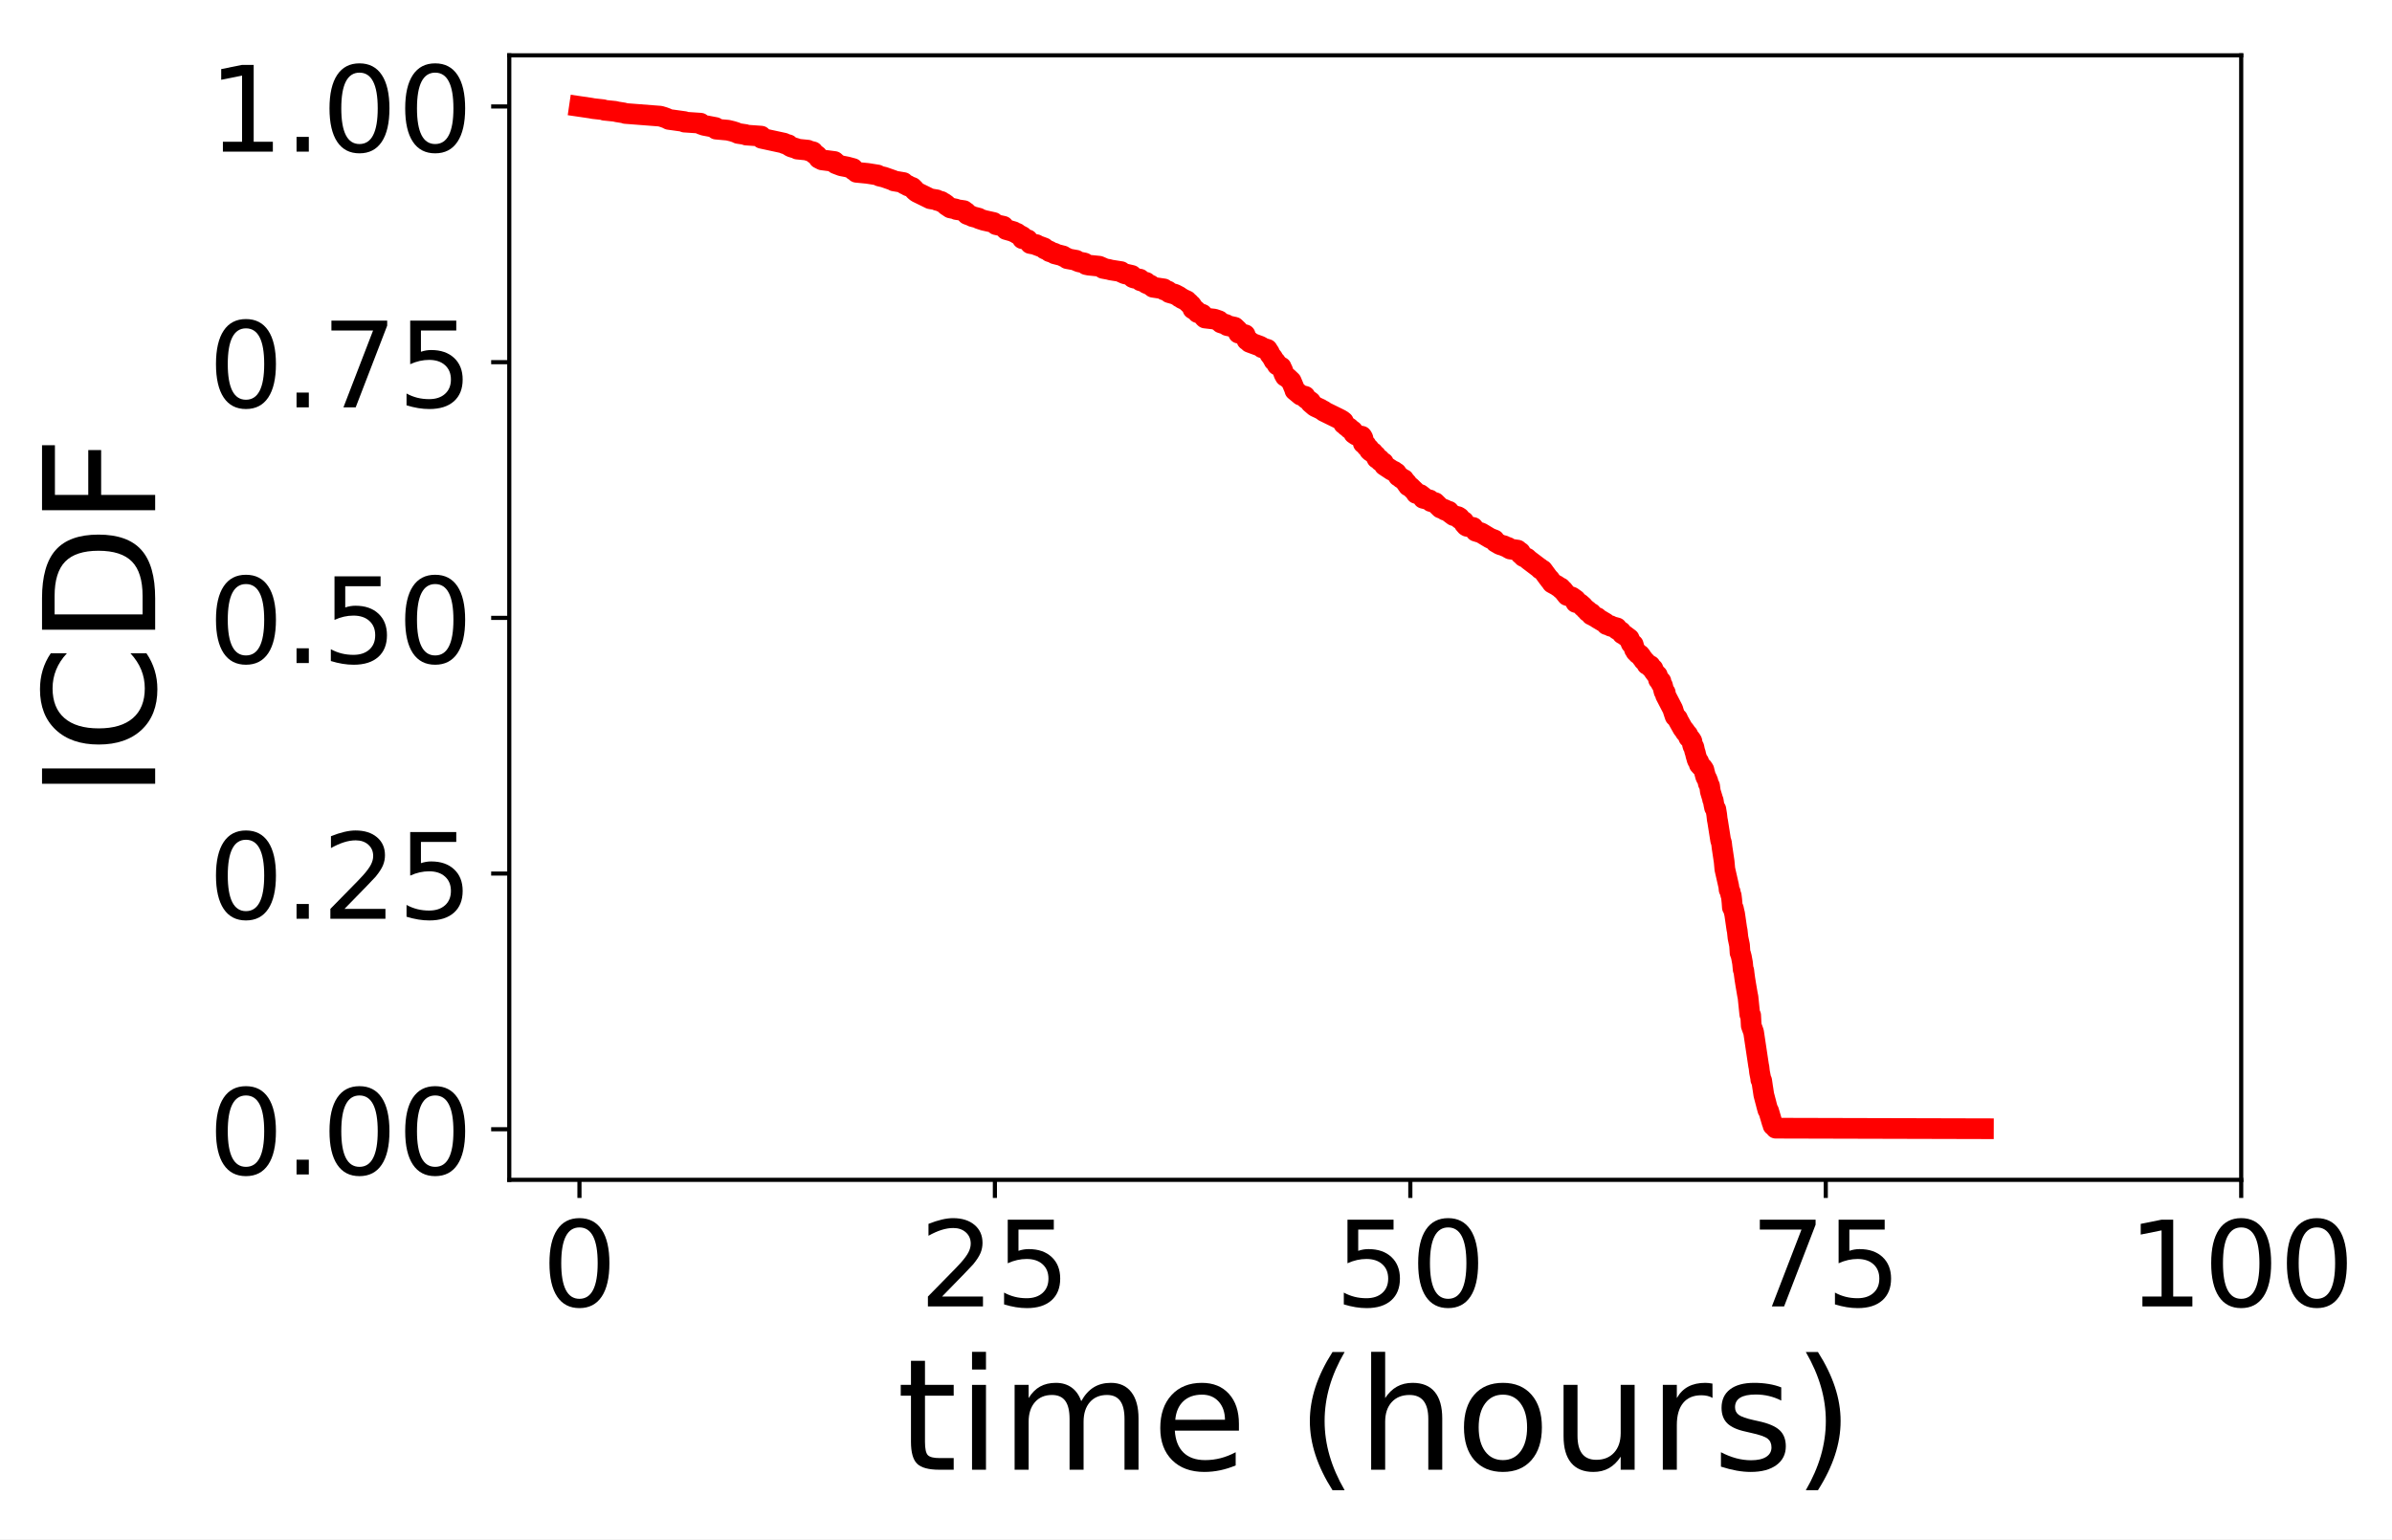
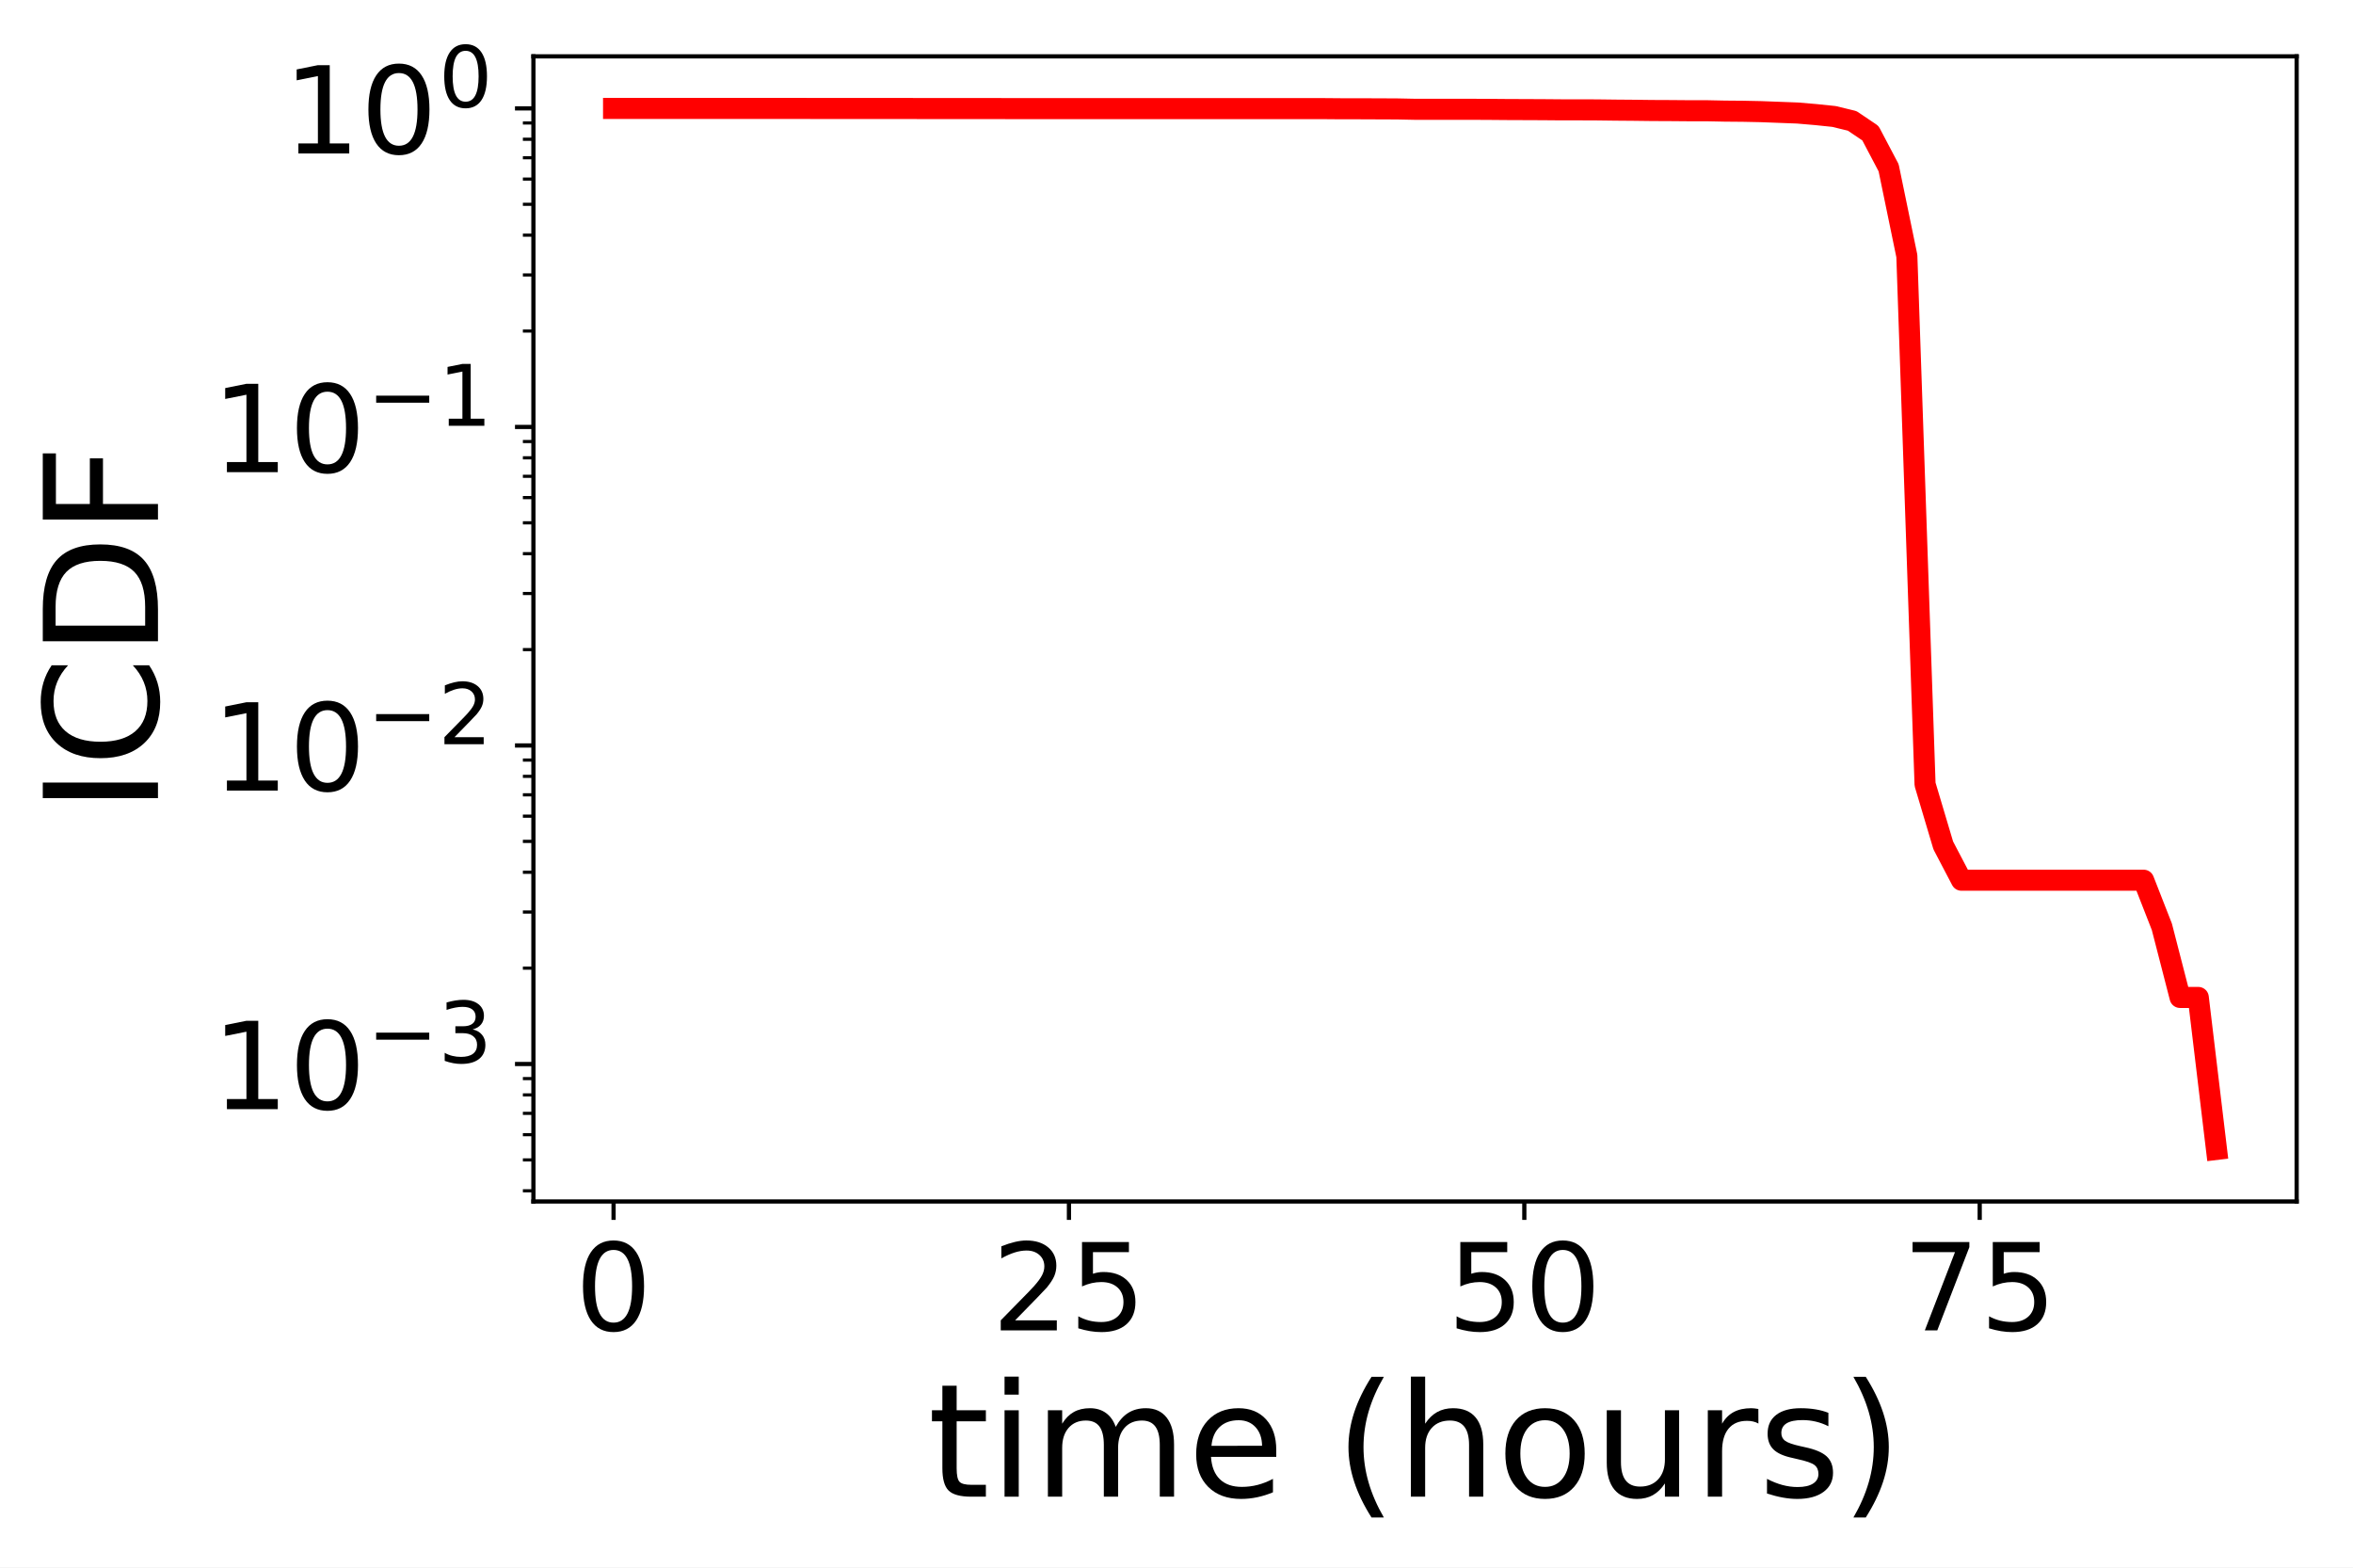
- <svg xmlns="http://www.w3.org/2000/svg" xmlns:xlink="http://www.w3.org/1999/xlink" height="297.634pt" version="1.1" viewBox="0 0 462.396 297.634" width="462.396pt">
+ <svg xmlns="http://www.w3.org/2000/svg" xmlns:xlink="http://www.w3.org/1999/xlink" height="297.634pt" version="1.1" viewBox="0 0 446.784 297.634" width="446.784pt">
  <defs>
    <style type="text/css">
*{stroke-linecap:butt;stroke-linejoin:round;}
  </style>
  </defs>
  <g id="figure_1">
    <g id="patch_1">
-       <path d="M 0 297.634  L 462.396 297.634  L 462.396 0  L 0 0  z " style="fill:#ffffff;" />
+       <path d="M 0 297.634  L 446.784 297.634  L 446.784 0  L 0 0  z " style="fill:#ffffff;" />
    </g>
    <g id="axes_1">
      <g id="patch_2">
-         <path d="M 98.445 228.14  L 433.245 228.14  L 433.245 10.7  L 98.445 10.7  z " style="fill:#ffffff;" />
+         <path d="M 101.284 228.14  L 436.084 228.14  L 436.084 10.7  L 101.284 10.7  z " style="fill:#ffffff;" />
      </g>
      <g id="matplotlib.axis_1">
        <g id="xtick_1">
          <g id="line2d_1">
            <defs>
-               <path d="M 0 0  L 0 3.5  " id="ma638710831" style="stroke:#000000;stroke-width:0.8;" />
-             </defs>
-             <g>
-               <use style="stroke:#000000;stroke-width:0.8;" x="112.015" xlink:href="#ma638710831" y="228.14" />
+               <path d="M 0 0  L 0 3.5  " id="m707d198db2" style="stroke:#000000;stroke-width:0.8;" />
+             </defs>
+             <g>
+               <use style="stroke:#000000;stroke-width:0.8;" x="116.503" xlink:href="#m707d198db2" y="228.14" />
            </g>
          </g>
          <g id="text_1">
            <defs>
              <path d="M 31.781 66.406  Q 24.172 66.406 20.328 58.906  Q 16.5 51.422 16.5 36.375  Q 16.5 21.391 20.328 13.891  Q 24.172 6.391 31.781 6.391  Q 39.453 6.391 43.281 13.891  Q 47.125 21.391 47.125 36.375  Q 47.125 51.422 43.281 58.906  Q 39.453 66.406 31.781 66.406  z M 31.781 74.219  Q 44.047 74.219 50.516 64.516  Q 56.984 54.828 56.984 36.375  Q 56.984 17.969 50.516 8.266  Q 44.047 -1.422 31.781 -1.422  Q 19.531 -1.422 13.062 8.266  Q 6.594 17.969 6.594 36.375  Q 6.594 54.828 13.062 64.516  Q 19.531 74.219 31.781 74.219  z " id="DejaVuSans-48" />
            </defs>
-             <g transform="translate(104.6983 252.6164)scale(0.23 -0.23)">
+             <g transform="translate(109.1857 252.6164)scale(0.23 -0.23)">
              <use xlink:href="#DejaVuSans-48" />
            </g>
          </g>
        </g>
        <g id="xtick_2">
          <g id="line2d_2">
            <g>
-               <use style="stroke:#000000;stroke-width:0.8;" x="192.323" xlink:href="#ma638710831" y="228.14" />
+               <use style="stroke:#000000;stroke-width:0.8;" x="202.969" xlink:href="#m707d198db2" y="228.14" />
            </g>
          </g>
          <g id="text_2">
            <defs>
              <path d="M 19.188 8.297  L 53.609 8.297  L 53.609 0  L 7.328 0  L 7.328 8.297  Q 12.938 14.109 22.625 23.891  Q 32.328 33.688 34.812 36.531  Q 39.547 41.844 41.422 45.531  Q 43.312 49.219 43.312 52.781  Q 43.312 58.594 39.234 62.25  Q 35.156 65.922 28.609 65.922  Q 23.969 65.922 18.812 64.312  Q 13.672 62.703 7.812 59.422  L 7.812 69.391  Q 13.766 71.781 18.938 73  Q 24.125 74.219 28.422 74.219  Q 39.75 74.219 46.484 68.547  Q 53.219 62.891 53.219 53.422  Q 53.219 48.922 51.531 44.891  Q 49.859 40.875 45.406 35.406  Q 44.188 33.984 37.641 27.219  Q 31.109 20.453 19.188 8.297  z " id="DejaVuSans-50" />
              <path d="M 10.797 72.906  L 49.516 72.906  L 49.516 64.594  L 19.828 64.594  L 19.828 46.734  Q 21.969 47.469 24.109 47.828  Q 26.266 48.188 28.422 48.188  Q 40.625 48.188 47.75 41.5  Q 54.891 34.812 54.891 23.391  Q 54.891 11.625 47.562 5.094  Q 40.234 -1.422 26.906 -1.422  Q 22.312 -1.422 17.547 -0.641  Q 12.797 0.141 7.719 1.703  L 7.719 11.625  Q 12.109 9.234 16.797 8.062  Q 21.484 6.891 26.703 6.891  Q 35.156 6.891 40.078 11.328  Q 45.016 15.766 45.016 23.391  Q 45.016 31 40.078 35.438  Q 35.156 39.891 26.703 39.891  Q 22.75 39.891 18.812 39.016  Q 14.891 38.141 10.797 36.281  z " id="DejaVuSans-53" />
            </defs>
-             <g transform="translate(177.689 252.6164)scale(0.23 -0.23)">
+             <g transform="translate(188.3357 252.6164)scale(0.23 -0.23)">
              <use xlink:href="#DejaVuSans-50" />
              <use x="63.623" xlink:href="#DejaVuSans-53" />
            </g>
          </g>
        </g>
        <g id="xtick_3">
          <g id="line2d_3">
            <g>
-               <use style="stroke:#000000;stroke-width:0.8;" x="272.63" xlink:href="#ma638710831" y="228.14" />
+               <use style="stroke:#000000;stroke-width:0.8;" x="289.436" xlink:href="#m707d198db2" y="228.14" />
            </g>
          </g>
          <g id="text_3">
-             <g transform="translate(257.9965 252.6164)scale(0.23 -0.23)">
+             <g transform="translate(274.8027 252.6164)scale(0.23 -0.23)">
              <use xlink:href="#DejaVuSans-53" />
              <use x="63.623" xlink:href="#DejaVuSans-48" />
            </g>
          </g>
        </g>
        <g id="xtick_4">
          <g id="line2d_4">
            <g>
-               <use style="stroke:#000000;stroke-width:0.8;" x="352.938" xlink:href="#ma638710831" y="228.14" />
+               <use style="stroke:#000000;stroke-width:0.8;" x="375.903" xlink:href="#m707d198db2" y="228.14" />
            </g>
          </g>
          <g id="text_4">
            <defs>
              <path d="M 8.203 72.906  L 55.078 72.906  L 55.078 68.703  L 28.609 0  L 18.312 0  L 43.219 64.594  L 8.203 64.594  z " id="DejaVuSans-55" />
            </defs>
-             <g transform="translate(338.304 252.6164)scale(0.23 -0.23)">
+             <g transform="translate(361.2696 252.6164)scale(0.23 -0.23)">
              <use xlink:href="#DejaVuSans-55" />
              <use x="63.623" xlink:href="#DejaVuSans-53" />
            </g>
          </g>
        </g>
-         <g id="xtick_5">
-           <g id="line2d_5">
-             <g>
-               <use style="stroke:#000000;stroke-width:0.8;" x="433.245" xlink:href="#ma638710831" y="228.14" />
-             </g>
-           </g>
-           <g id="text_5">
-             <defs>
-               <path d="M 12.406 8.297  L 28.516 8.297  L 28.516 63.922  L 10.984 60.406  L 10.984 69.391  L 28.422 72.906  L 38.281 72.906  L 38.281 8.297  L 54.391 8.297  L 54.391 0  L 12.406 0  z " id="DejaVuSans-49" />
-             </defs>
-             <g transform="translate(411.2947 252.6164)scale(0.23 -0.23)">
-               <use xlink:href="#DejaVuSans-49" />
-               <use x="63.623" xlink:href="#DejaVuSans-48" />
-               <use x="127.246" xlink:href="#DejaVuSans-48" />
-             </g>
-           </g>
-         </g>
-         <g id="text_6">
+         <g id="text_5">
          <defs>
            <path d="M 18.312 70.219  L 18.312 54.688  L 36.812 54.688  L 36.812 47.703  L 18.312 47.703  L 18.312 18.016  Q 18.312 11.328 20.141 9.422  Q 21.969 7.516 27.594 7.516  L 36.812 7.516  L 36.812 0  L 27.594 0  Q 17.188 0 13.234 3.875  Q 9.281 7.766 9.281 18.016  L 9.281 47.703  L 2.688 47.703  L 2.688 54.688  L 9.281 54.688  L 9.281 70.219  z " id="DejaVuSans-116" />
            <path d="M 9.422 54.688  L 18.406 54.688  L 18.406 0  L 9.422 0  z M 9.422 75.984  L 18.406 75.984  L 18.406 64.594  L 9.422 64.594  z " id="DejaVuSans-105" />
            <path d="M 52 44.188  Q 55.375 50.25 60.062 53.125  Q 64.75 56 71.094 56  Q 79.641 56 84.281 50.016  Q 88.922 44.047 88.922 33.016  L 88.922 0  L 79.891 0  L 79.891 32.719  Q 79.891 40.578 77.094 44.375  Q 74.312 48.188 68.609 48.188  Q 61.625 48.188 57.562 43.547  Q 53.516 38.922 53.516 30.906  L 53.516 0  L 44.484 0  L 44.484 32.719  Q 44.484 40.625 41.703 44.406  Q 38.922 48.188 33.109 48.188  Q 26.219 48.188 22.156 43.531  Q 18.109 38.875 18.109 30.906  L 18.109 0  L 9.078 0  L 9.078 54.688  L 18.109 54.688  L 18.109 46.188  Q 21.188 51.219 25.484 53.609  Q 29.781 56 35.688 56  Q 41.656 56 45.828 52.969  Q 50 49.953 52 44.188  z " id="DejaVuSans-109" />
            <path d="M 56.203 29.594  L 56.203 25.203  L 14.891 25.203  Q 15.484 15.922 20.484 11.062  Q 25.484 6.203 34.422 6.203  Q 39.594 6.203 44.453 7.469  Q 49.312 8.734 54.109 11.281  L 54.109 2.781  Q 49.266 0.734 44.188 -0.344  Q 39.109 -1.422 33.891 -1.422  Q 20.797 -1.422 13.156 6.188  Q 5.516 13.812 5.516 26.812  Q 5.516 40.234 12.766 48.109  Q 20.016 56 32.328 56  Q 43.359 56 49.781 48.891  Q 56.203 41.797 56.203 29.594  z M 47.219 32.234  Q 47.125 39.594 43.094 43.984  Q 39.062 48.391 32.422 48.391  Q 24.906 48.391 20.391 44.141  Q 15.875 39.891 15.188 32.172  z " id="DejaVuSans-101" />
            <path id="DejaVuSans-32" />
            <path d="M 31 75.875  Q 24.469 64.656 21.281 53.656  Q 18.109 42.672 18.109 31.391  Q 18.109 20.125 21.312 9.062  Q 24.516 -2 31 -13.188  L 23.188 -13.188  Q 15.875 -1.703 12.234 9.375  Q 8.594 20.453 8.594 31.391  Q 8.594 42.281 12.203 53.312  Q 15.828 64.359 23.188 75.875  z " id="DejaVuSans-40" />
            <path d="M 54.891 33.016  L 54.891 0  L 45.906 0  L 45.906 32.719  Q 45.906 40.484 42.875 44.328  Q 39.844 48.188 33.797 48.188  Q 26.516 48.188 22.312 43.547  Q 18.109 38.922 18.109 30.906  L 18.109 0  L 9.078 0  L 9.078 75.984  L 18.109 75.984  L 18.109 46.188  Q 21.344 51.125 25.703 53.562  Q 30.078 56 35.797 56  Q 45.219 56 50.047 50.172  Q 54.891 44.344 54.891 33.016  z " id="DejaVuSans-104" />
            <path d="M 30.609 48.391  Q 23.391 48.391 19.188 42.75  Q 14.984 37.109 14.984 27.297  Q 14.984 17.484 19.156 11.844  Q 23.344 6.203 30.609 6.203  Q 37.797 6.203 41.984 11.859  Q 46.188 17.531 46.188 27.297  Q 46.188 37.016 41.984 42.703  Q 37.797 48.391 30.609 48.391  z M 30.609 56  Q 42.328 56 49.016 48.375  Q 55.719 40.766 55.719 27.297  Q 55.719 13.875 49.016 6.219  Q 42.328 -1.422 30.609 -1.422  Q 18.844 -1.422 12.172 6.219  Q 5.516 13.875 5.516 27.297  Q 5.516 40.766 12.172 48.375  Q 18.844 56 30.609 56  z " id="DejaVuSans-111" />
            <path d="M 8.5 21.578  L 8.5 54.688  L 17.484 54.688  L 17.484 21.922  Q 17.484 14.156 20.5 10.266  Q 23.531 6.391 29.594 6.391  Q 36.859 6.391 41.078 11.031  Q 45.312 15.672 45.312 23.688  L 45.312 54.688  L 54.297 54.688  L 54.297 0  L 45.312 0  L 45.312 8.406  Q 42.047 3.422 37.719 1  Q 33.406 -1.422 27.688 -1.422  Q 18.266 -1.422 13.375 4.438  Q 8.5 10.297 8.5 21.578  z M 31.109 56  z " id="DejaVuSans-117" />
            <path d="M 41.109 46.297  Q 39.594 47.172 37.812 47.578  Q 36.031 48 33.891 48  Q 26.266 48 22.188 43.047  Q 18.109 38.094 18.109 28.812  L 18.109 0  L 9.078 0  L 9.078 54.688  L 18.109 54.688  L 18.109 46.188  Q 20.953 51.172 25.484 53.578  Q 30.031 56 36.531 56  Q 37.453 56 38.578 55.875  Q 39.703 55.766 41.062 55.516  z " id="DejaVuSans-114" />
            <path d="M 44.281 53.078  L 44.281 44.578  Q 40.484 46.531 36.375 47.5  Q 32.281 48.484 27.875 48.484  Q 21.188 48.484 17.844 46.438  Q 14.5 44.391 14.5 40.281  Q 14.5 37.156 16.891 35.375  Q 19.281 33.594 26.516 31.984  L 29.594 31.297  Q 39.156 29.25 43.188 25.516  Q 47.219 21.781 47.219 15.094  Q 47.219 7.469 41.188 3.016  Q 35.156 -1.422 24.609 -1.422  Q 20.219 -1.422 15.453 -0.562  Q 10.688 0.297 5.422 2  L 5.422 11.281  Q 10.406 8.688 15.234 7.391  Q 20.062 6.109 24.812 6.109  Q 31.156 6.109 34.562 8.281  Q 37.984 10.453 37.984 14.406  Q 37.984 18.062 35.516 20.016  Q 33.062 21.969 24.703 23.781  L 21.578 24.516  Q 13.234 26.266 9.516 29.906  Q 5.812 33.547 5.812 39.891  Q 5.812 47.609 11.281 51.797  Q 16.75 56 26.812 56  Q 31.781 56 36.172 55.266  Q 40.578 54.547 44.281 53.078  z " id="DejaVuSans-115" />
            <path d="M 8.016 75.875  L 15.828 75.875  Q 23.141 64.359 26.781 53.312  Q 30.422 42.281 30.422 31.391  Q 30.422 20.453 26.781 9.375  Q 23.141 -1.703 15.828 -13.188  L 8.016 -13.188  Q 14.5 -2 17.703 9.062  Q 20.906 20.125 20.906 31.391  Q 20.906 42.672 17.703 53.656  Q 14.5 64.656 8.016 75.875  z " id="DejaVuSans-41" />
          </defs>
-           <g transform="translate(173.3141 284.195)scale(0.3 -0.3)">
+           <g transform="translate(176.1531 284.195)scale(0.3 -0.3)">
            <use xlink:href="#DejaVuSans-116" />
            <use x="39.209" xlink:href="#DejaVuSans-105" />
            <use x="66.992" xlink:href="#DejaVuSans-109" />
            <use x="164.404" xlink:href="#DejaVuSans-101" />
            <use x="225.928" xlink:href="#DejaVuSans-32" />
            <use x="257.715" xlink:href="#DejaVuSans-40" />
            <use x="296.729" xlink:href="#DejaVuSans-104" />
            <use x="360.107" xlink:href="#DejaVuSans-111" />
            <use x="421.289" xlink:href="#DejaVuSans-117" />
            <use x="484.668" xlink:href="#DejaVuSans-114" />
            <use x="525.781" xlink:href="#DejaVuSans-115" />
            <use x="577.881" xlink:href="#DejaVuSans-41" />
          </g>
        </g>
      </g>
      <g id="matplotlib.axis_2">
        <g id="ytick_1">
+           <g id="line2d_5">
+             <defs>
+               <path d="M 0 0  L -3.5 0  " id="md3f354f114" style="stroke:#000000;stroke-width:0.8;" />
+             </defs>
+             <g>
+               <use style="stroke:#000000;stroke-width:0.8;" x="101.284" xlink:href="#md3f354f114" y="202.04" />
+             </g>
+           </g>
+           <g id="text_6">
+             <defs>
+               <path d="M 12.406 8.297  L 28.516 8.297  L 28.516 63.922  L 10.984 60.406  L 10.984 69.391  L 28.422 72.906  L 38.281 72.906  L 38.281 8.297  L 54.391 8.297  L 54.391 0  L 12.406 0  z " id="DejaVuSans-49" />
+               <path d="M 10.594 35.5  L 73.188 35.5  L 73.188 27.203  L 10.594 27.203  z " id="DejaVuSans-8722" />
+               <path d="M 40.578 39.312  Q 47.656 37.797 51.625 33  Q 55.609 28.219 55.609 21.188  Q 55.609 10.406 48.188 4.484  Q 40.766 -1.422 27.094 -1.422  Q 22.516 -1.422 17.656 -0.516  Q 12.797 0.391 7.625 2.203  L 7.625 11.719  Q 11.719 9.328 16.594 8.109  Q 21.484 6.891 26.812 6.891  Q 36.078 6.891 40.938 10.547  Q 45.797 14.203 45.797 21.188  Q 45.797 27.641 41.281 31.266  Q 36.766 34.906 28.719 34.906  L 20.219 34.906  L 20.219 43.016  L 29.109 43.016  Q 36.375 43.016 40.234 45.922  Q 44.094 48.828 44.094 54.297  Q 44.094 59.906 40.109 62.906  Q 36.141 65.922 28.719 65.922  Q 24.656 65.922 20.016 65.031  Q 15.375 64.156 9.812 62.312  L 9.812 71.094  Q 15.438 72.656 20.344 73.438  Q 25.25 74.219 29.594 74.219  Q 40.828 74.219 47.359 69.109  Q 53.906 64.016 53.906 55.328  Q 53.906 49.266 50.438 45.094  Q 46.969 40.922 40.578 39.312  z " id="DejaVuSans-51" />
+             </defs>
+             <g transform="translate(40.23438 210.7779)scale(0.23 -0.23)">
+               <use transform="translate(0 0.765625)" xlink:href="#DejaVuSans-49" />
+               <use transform="translate(63.62305 0.765625)" xlink:href="#DejaVuSans-48" />
+               <use transform="translate(128.2031 39.04688)scale(0.7)" xlink:href="#DejaVuSans-8722" />
+               <use transform="translate(186.8555 39.04688)scale(0.7)" xlink:href="#DejaVuSans-51" />
+             </g>
+           </g>
+         </g>
+         <g id="ytick_2">
          <g id="line2d_6">
-             <defs>
-               <path d="M 0 0  L -3.5 0  " id="mfa02f88941" style="stroke:#000000;stroke-width:0.8;" />
-             </defs>
-             <g>
-               <use style="stroke:#000000;stroke-width:0.8;" x="98.445" xlink:href="#mfa02f88941" y="218.361" />
+             <g>
+               <use style="stroke:#000000;stroke-width:0.8;" x="101.284" xlink:href="#md3f354f114" y="141.554" />
            </g>
          </g>
          <g id="text_7">
-             <defs>
-               <path d="M 10.688 12.406  L 21 12.406  L 21 0  L 10.688 0  z " id="DejaVuSans-46" />
-             </defs>
-             <g transform="translate(40.23438 227.0989)scale(0.23 -0.23)">
-               <use xlink:href="#DejaVuSans-48" />
-               <use x="63.623" xlink:href="#DejaVuSans-46" />
-               <use x="95.41" xlink:href="#DejaVuSans-48" />
-               <use x="159.033" xlink:href="#DejaVuSans-48" />
-             </g>
-           </g>
-         </g>
-         <g id="ytick_2">
+             <g transform="translate(40.23438 150.2925)scale(0.23 -0.23)">
+               <use transform="translate(0 0.765625)" xlink:href="#DejaVuSans-49" />
+               <use transform="translate(63.62305 0.765625)" xlink:href="#DejaVuSans-48" />
+               <use transform="translate(128.2031 39.04688)scale(0.7)" xlink:href="#DejaVuSans-8722" />
+               <use transform="translate(186.8555 39.04688)scale(0.7)" xlink:href="#DejaVuSans-50" />
+             </g>
+           </g>
+         </g>
+         <g id="ytick_3">
          <g id="line2d_7">
            <g>
-               <use style="stroke:#000000;stroke-width:0.8;" x="98.445" xlink:href="#mfa02f88941" y="168.916" />
+               <use style="stroke:#000000;stroke-width:0.8;" x="101.284" xlink:href="#md3f354f114" y="81.069" />
            </g>
          </g>
          <g id="text_8">
-             <g transform="translate(40.23438 177.6547)scale(0.23 -0.23)">
-               <use xlink:href="#DejaVuSans-48" />
-               <use x="63.623" xlink:href="#DejaVuSans-46" />
-               <use x="95.41" xlink:href="#DejaVuSans-50" />
-               <use x="159.033" xlink:href="#DejaVuSans-53" />
-             </g>
-           </g>
-         </g>
-         <g id="ytick_3">
+             <g transform="translate(40.23438 89.80718)scale(0.23 -0.23)">
+               <use transform="translate(0 0.684375)" xlink:href="#DejaVuSans-49" />
+               <use transform="translate(63.62305 0.684375)" xlink:href="#DejaVuSans-48" />
+               <use transform="translate(128.2031 38.96563)scale(0.7)" xlink:href="#DejaVuSans-8722" />
+               <use transform="translate(186.8555 38.96563)scale(0.7)" xlink:href="#DejaVuSans-49" />
+             </g>
+           </g>
+         </g>
+         <g id="ytick_4">
          <g id="line2d_8">
            <g>
-               <use style="stroke:#000000;stroke-width:0.8;" x="98.445" xlink:href="#mfa02f88941" y="119.472" />
+               <use style="stroke:#000000;stroke-width:0.8;" x="101.284" xlink:href="#md3f354f114" y="20.584" />
            </g>
          </g>
          <g id="text_9">
-             <g transform="translate(40.23438 128.2104)scale(0.23 -0.23)">
-               <use xlink:href="#DejaVuSans-48" />
-               <use x="63.623" xlink:href="#DejaVuSans-46" />
-               <use x="95.41" xlink:href="#DejaVuSans-53" />
-               <use x="159.033" xlink:href="#DejaVuSans-48" />
-             </g>
-           </g>
-         </g>
-         <g id="ytick_4">
+             <g transform="translate(53.80438 29.32184)scale(0.23 -0.23)">
+               <use transform="translate(0 0.765625)" xlink:href="#DejaVuSans-49" />
+               <use transform="translate(63.62305 0.765625)" xlink:href="#DejaVuSans-48" />
+               <use transform="translate(128.2031 39.04688)scale(0.7)" xlink:href="#DejaVuSans-48" />
+             </g>
+           </g>
+         </g>
+         <g id="ytick_5">
          <g id="line2d_9">
-             <g>
-               <use style="stroke:#000000;stroke-width:0.8;" x="98.445" xlink:href="#mfa02f88941" y="70.028" />
-             </g>
-           </g>
-           <g id="text_10">
-             <g transform="translate(40.23438 78.76611)scale(0.23 -0.23)">
-               <use xlink:href="#DejaVuSans-48" />
-               <use x="63.623" xlink:href="#DejaVuSans-46" />
-               <use x="95.41" xlink:href="#DejaVuSans-55" />
-               <use x="159.033" xlink:href="#DejaVuSans-53" />
-             </g>
-           </g>
-         </g>
-         <g id="ytick_5">
+             <defs>
+               <path d="M 0 0  L -2 0  " id="m551461889f" style="stroke:#000000;stroke-width:0.6;" />
+             </defs>
+             <g>
+               <use style="stroke:#000000;stroke-width:0.6;" x="101.284" xlink:href="#m551461889f" y="226.109" />
+             </g>
+           </g>
+         </g>
+         <g id="ytick_6">
          <g id="line2d_10">
            <g>
-               <use style="stroke:#000000;stroke-width:0.8;" x="98.445" xlink:href="#mfa02f88941" y="20.584" />
-             </g>
-           </g>
-           <g id="text_11">
-             <g transform="translate(40.23438 29.32184)scale(0.23 -0.23)">
-               <use xlink:href="#DejaVuSans-49" />
-               <use x="63.623" xlink:href="#DejaVuSans-46" />
-               <use x="95.41" xlink:href="#DejaVuSans-48" />
-               <use x="159.033" xlink:href="#DejaVuSans-48" />
-             </g>
-           </g>
-         </g>
-         <g id="text_12">
+               <use style="stroke:#000000;stroke-width:0.6;" x="101.284" xlink:href="#m551461889f" y="220.248" />
+             </g>
+           </g>
+         </g>
+         <g id="ytick_7">
+           <g id="line2d_11">
+             <g>
+               <use style="stroke:#000000;stroke-width:0.6;" x="101.284" xlink:href="#m551461889f" y="215.458" />
+             </g>
+           </g>
+         </g>
+         <g id="ytick_8">
+           <g id="line2d_12">
+             <g>
+               <use style="stroke:#000000;stroke-width:0.6;" x="101.284" xlink:href="#m551461889f" y="211.409" />
+             </g>
+           </g>
+         </g>
+         <g id="ytick_9">
+           <g id="line2d_13">
+             <g>
+               <use style="stroke:#000000;stroke-width:0.6;" x="101.284" xlink:href="#m551461889f" y="207.901" />
+             </g>
+           </g>
+         </g>
+         <g id="ytick_10">
+           <g id="line2d_14">
+             <g>
+               <use style="stroke:#000000;stroke-width:0.6;" x="101.284" xlink:href="#m551461889f" y="204.807" />
+             </g>
+           </g>
+         </g>
+         <g id="ytick_11">
+           <g id="line2d_15">
+             <g>
+               <use style="stroke:#000000;stroke-width:0.6;" x="101.284" xlink:href="#m551461889f" y="183.832" />
+             </g>
+           </g>
+         </g>
+         <g id="ytick_12">
+           <g id="line2d_16">
+             <g>
+               <use style="stroke:#000000;stroke-width:0.6;" x="101.284" xlink:href="#m551461889f" y="173.181" />
+             </g>
+           </g>
+         </g>
+         <g id="ytick_13">
+           <g id="line2d_17">
+             <g>
+               <use style="stroke:#000000;stroke-width:0.6;" x="101.284" xlink:href="#m551461889f" y="165.624" />
+             </g>
+           </g>
+         </g>
+         <g id="ytick_14">
+           <g id="line2d_18">
+             <g>
+               <use style="stroke:#000000;stroke-width:0.6;" x="101.284" xlink:href="#m551461889f" y="159.762" />
+             </g>
+           </g>
+         </g>
+         <g id="ytick_15">
+           <g id="line2d_19">
+             <g>
+               <use style="stroke:#000000;stroke-width:0.6;" x="101.284" xlink:href="#m551461889f" y="154.973" />
+             </g>
+           </g>
+         </g>
+         <g id="ytick_16">
+           <g id="line2d_20">
+             <g>
+               <use style="stroke:#000000;stroke-width:0.6;" x="101.284" xlink:href="#m551461889f" y="150.924" />
+             </g>
+           </g>
+         </g>
+         <g id="ytick_17">
+           <g id="line2d_21">
+             <g>
+               <use style="stroke:#000000;stroke-width:0.6;" x="101.284" xlink:href="#m551461889f" y="147.416" />
+             </g>
+           </g>
+         </g>
+         <g id="ytick_18">
+           <g id="line2d_22">
+             <g>
+               <use style="stroke:#000000;stroke-width:0.6;" x="101.284" xlink:href="#m551461889f" y="144.322" />
+             </g>
+           </g>
+         </g>
+         <g id="ytick_19">
+           <g id="line2d_23">
+             <g>
+               <use style="stroke:#000000;stroke-width:0.6;" x="101.284" xlink:href="#m551461889f" y="123.346" />
+             </g>
+           </g>
+         </g>
+         <g id="ytick_20">
+           <g id="line2d_24">
+             <g>
+               <use style="stroke:#000000;stroke-width:0.6;" x="101.284" xlink:href="#m551461889f" y="112.695" />
+             </g>
+           </g>
+         </g>
+         <g id="ytick_21">
+           <g id="line2d_25">
+             <g>
+               <use style="stroke:#000000;stroke-width:0.6;" x="101.284" xlink:href="#m551461889f" y="105.139" />
+             </g>
+           </g>
+         </g>
+         <g id="ytick_22">
+           <g id="line2d_26">
+             <g>
+               <use style="stroke:#000000;stroke-width:0.6;" x="101.284" xlink:href="#m551461889f" y="99.277" />
+             </g>
+           </g>
+         </g>
+         <g id="ytick_23">
+           <g id="line2d_27">
+             <g>
+               <use style="stroke:#000000;stroke-width:0.6;" x="101.284" xlink:href="#m551461889f" y="94.488" />
+             </g>
+           </g>
+         </g>
+         <g id="ytick_24">
+           <g id="line2d_28">
+             <g>
+               <use style="stroke:#000000;stroke-width:0.6;" x="101.284" xlink:href="#m551461889f" y="90.438" />
+             </g>
+           </g>
+         </g>
+         <g id="ytick_25">
+           <g id="line2d_29">
+             <g>
+               <use style="stroke:#000000;stroke-width:0.6;" x="101.284" xlink:href="#m551461889f" y="86.931" />
+             </g>
+           </g>
+         </g>
+         <g id="ytick_26">
+           <g id="line2d_30">
+             <g>
+               <use style="stroke:#000000;stroke-width:0.6;" x="101.284" xlink:href="#m551461889f" y="83.837" />
+             </g>
+           </g>
+         </g>
+         <g id="ytick_27">
+           <g id="line2d_31">
+             <g>
+               <use style="stroke:#000000;stroke-width:0.6;" x="101.284" xlink:href="#m551461889f" y="62.861" />
+             </g>
+           </g>
+         </g>
+         <g id="ytick_28">
+           <g id="line2d_32">
+             <g>
+               <use style="stroke:#000000;stroke-width:0.6;" x="101.284" xlink:href="#m551461889f" y="52.21" />
+             </g>
+           </g>
+         </g>
+         <g id="ytick_29">
+           <g id="line2d_33">
+             <g>
+               <use style="stroke:#000000;stroke-width:0.6;" x="101.284" xlink:href="#m551461889f" y="44.653" />
+             </g>
+           </g>
+         </g>
+         <g id="ytick_30">
+           <g id="line2d_34">
+             <g>
+               <use style="stroke:#000000;stroke-width:0.6;" x="101.284" xlink:href="#m551461889f" y="38.792" />
+             </g>
+           </g>
+         </g>
+         <g id="ytick_31">
+           <g id="line2d_35">
+             <g>
+               <use style="stroke:#000000;stroke-width:0.6;" x="101.284" xlink:href="#m551461889f" y="34.002" />
+             </g>
+           </g>
+         </g>
+         <g id="ytick_32">
+           <g id="line2d_36">
+             <g>
+               <use style="stroke:#000000;stroke-width:0.6;" x="101.284" xlink:href="#m551461889f" y="29.953" />
+             </g>
+           </g>
+         </g>
+         <g id="ytick_33">
+           <g id="line2d_37">
+             <g>
+               <use style="stroke:#000000;stroke-width:0.6;" x="101.284" xlink:href="#m551461889f" y="26.445" />
+             </g>
+           </g>
+         </g>
+         <g id="ytick_34">
+           <g id="line2d_38">
+             <g>
+               <use style="stroke:#000000;stroke-width:0.6;" x="101.284" xlink:href="#m551461889f" y="23.351" />
+             </g>
+           </g>
+         </g>
+         <g id="text_10">
          <defs>
            <path d="M 9.812 72.906  L 19.672 72.906  L 19.672 0  L 9.812 0  z " id="DejaVuSans-73" />
            <path d="M 64.406 67.281  L 64.406 56.891  Q 59.422 61.531 53.781 63.812  Q 48.141 66.109 41.797 66.109  Q 29.297 66.109 22.656 58.469  Q 16.016 50.828 16.016 36.375  Q 16.016 21.969 22.656 14.328  Q 29.297 6.688 41.797 6.688  Q 48.141 6.688 53.781 8.984  Q 59.422 11.281 64.406 15.922  L 64.406 5.609  Q 59.234 2.094 53.438 0.328  Q 47.656 -1.422 41.219 -1.422  Q 24.656 -1.422 15.125 8.703  Q 5.609 18.844 5.609 36.375  Q 5.609 53.953 15.125 64.078  Q 24.656 74.219 41.219 74.219  Q 47.75 74.219 53.531 72.484  Q 59.328 70.75 64.406 67.281  z " id="DejaVuSans-67" />
            <path d="M 19.672 64.797  L 19.672 8.109  L 31.594 8.109  Q 46.688 8.109 53.688 14.938  Q 60.688 21.781 60.688 36.531  Q 60.688 51.172 53.688 57.984  Q 46.688 64.797 31.594 64.797  z M 9.812 72.906  L 30.078 72.906  Q 51.266 72.906 61.172 64.094  Q 71.094 55.281 71.094 36.531  Q 71.094 17.672 61.125 8.828  Q 51.172 0 30.078 0  L 9.812 0  z " id="DejaVuSans-68" />
            <path d="M 9.812 72.906  L 51.703 72.906  L 51.703 64.594  L 19.672 64.594  L 19.672 43.109  L 48.578 43.109  L 48.578 34.812  L 19.672 34.812  L 19.672 0  L 9.812 0  z " id="DejaVuSans-70" />
          </defs>
          <g transform="translate(29.99531 154.4966)rotate(-90)scale(0.3 -0.3)">
            <use xlink:href="#DejaVuSans-73" />
            <use x="29.492" xlink:href="#DejaVuSans-67" />
            <use x="99.316" xlink:href="#DejaVuSans-68" />
            <use x="176.318" xlink:href="#DejaVuSans-70" />
          </g>
        </g>
      </g>
-       <g id="line2d_11">
-         <path clip-path="url(#p99ef85976c)" d="M 112.015 20.584  L 114.148 20.897  L 114.699 21.001  L 116.603 21.21  L 116.81 21.314  L 118.865 21.523  L 119.289 21.627  L 120.608 21.836  L 120.875 21.94  L 127.626 22.462  L 128.328 22.671  L 128.885 22.88  L 129.282 23.088  L 132.308 23.506  L 132.308 23.61  L 135.419 23.819  L 135.523 24.028  L 136.116 24.237  L 138.313 24.654  L 138.417 24.967  L 140.699 25.176  L 141.572 25.385  L 142.237 25.593  L 142.673 25.802  L 144.089 26.011  L 144.241 26.115  L 147.15 26.324  L 147.214 26.741  L 151.56 27.681  L 151.66 27.785  L 152.419 27.994  L 152.419 28.098  L 152.752 28.307  L 152.943 28.411  L 153.971 28.724  L 154.115 28.829  L 156.163 29.037  L 156.287 29.142  L 157.154 29.351  L 157.329 29.664  L 157.948 30.081  L 158.282 30.603  L 158.893 30.916  L 161.305 31.229  L 161.535 31.438  L 161.538 31.647  L 162.643 32.064  L 163.735 32.273  L 164.9 32.586  L 164.992 32.899  L 165.385 33.108  L 165.557 33.317  L 167.689 33.525  L 169.656 33.838  L 169.998 34.047  L 170.891 34.256  L 172.674 34.882  L 172.801 34.986  L 174.664 35.3  L 174.85 35.508  L 174.868 35.613  L 175.447 35.821  L 175.473 35.926  L 176.344 36.239  L 176.765 36.656  L 176.765 36.761  L 176.991 36.969  L 177.26 37.178  L 179.814 38.431  L 181.064 38.639  L 181.145 38.744  L 181.943 38.952  L 182.04 39.057  L 182.465 39.265  L 182.902 39.579  L 182.931 39.683  L 183.716 40.205  L 184.743 40.414  L 184.865 40.518  L 186.314 40.727  L 186.357 40.831  L 186.75 41.04  L 186.763 41.248  L 186.966 41.457  L 187.813 41.77  L 187.971 41.875  L 189.19 42.188  L 189.242 42.292  L 190.197 42.605  L 192.073 43.023  L 192.13 43.127  L 192.475 43.336  L 192.544 43.44  L 193.972 43.753  L 194.059 43.962  L 194.421 44.275  L 194.483 44.38  L 195.22 44.588  L 195.942 44.797  L 196.062 44.901  L 196.605 45.11  L 196.637 45.214  L 197.635 45.736  L 197.635 46.154  L 198.671 46.362  L 199.166 47.093  L 200.32 47.302  L 200.401 47.406  L 201.828 47.928  L 201.939 48.137  L 202.883 48.554  L 202.883 48.659  L 203.866 48.972  L 203.867 49.076  L 205.507 49.494  L 205.563 49.598  L 206.287 49.911  L 206.306 50.015  L 208.038 50.328  L 208.093 50.433  L 208.604 50.642  L 209.632 50.85  L 209.943 51.059  L 209.959 51.163  L 210.469 51.268  L 212.49 51.477  L 213.217 51.79  L 213.222 51.894  L 214.346 52.103  L 214.728 52.207  L 216.718 52.52  L 216.728 52.625  L 217.413 52.938  L 218.783 53.251  L 218.971 53.668  L 219.227 53.773  L 220.364 53.981  L 220.473 54.294  L 221.562 54.608  L 221.602 54.816  L 222.4 55.129  L 222.462 55.234  L 222.857 55.443  L 222.89 55.547  L 224.988 55.86  L 225.028 56.069  L 225.775 56.277  L 226.011 56.486  L 226.022 56.591  L 227.128 56.904  L 227.922 57.321  L 227.98 57.425  L 228.401 57.634  L 228.497 57.739  L 229.422 58.156  L 229.531 58.365  L 229.864 58.574  L 229.864 58.678  L 230.288 58.991  L 230.571 59.408  L 230.585 59.722  L 230.755 59.826  L 231.194 60.035  L 231.445 60.348  L 231.512 60.452  L 232.405 60.765  L 232.727 61.287  L 232.945 61.496  L 234.733 61.705  L 235.645 62.018  L 235.645 62.122  L 235.986 62.331  L 236.022 62.435  L 237.007 62.748  L 237.228 62.957  L 238.656 63.27  L 239.31 63.896  L 239.411 64.418  L 240.702 64.731  L 240.702 65.044  L 240.945 65.357  L 241.044 65.775  L 241.551 65.984  L 241.553 66.192  L 243.536 66.923  L 243.924 67.132  L 243.963 67.236  L 244.987 67.549  L 245.106 67.758  L 245.387 68.175  L 245.467 68.488  L 246.037 69.219  L 246.039 69.323  L 246.212 69.532  L 246.268 69.741  L 246.562 69.95  L 246.562 70.054  L 246.873 70.367  L 246.891 70.576  L 247.669 70.993  L 247.763 71.306  L 247.914 71.515  L 248.219 72.35  L 248.452 72.768  L 248.841 72.976  L 249.611 73.707  L 250.312 75.377  L 250.313 75.481  L 251.45 76.42  L 252.293 76.629  L 252.459 77.047  L 253.359 77.673  L 253.359 77.882  L 254.214 78.612  L 255.338 79.134  L 255.462 79.238  L 255.883 79.447  L 255.925 79.551  L 258.691 80.908  L 259.098 81.117  L 259.443 81.326  L 259.703 81.534  L 259.74 81.952  L 260.058 82.161  L 260.235 82.369  L 260.859 82.787  L 260.859 82.891  L 261.491 83.309  L 261.708 83.831  L 262.157 84.144  L 263.241 84.352  L 263.388 84.561  L 263.477 84.77  L 263.531 85.709  L 263.685 85.814  L 264.076 86.022  L 264.154 86.335  L 264.651 86.753  L 264.73 86.962  L 264.73 87.066  L 264.951 87.275  L 265.393 87.483  L 265.393 87.588  L 265.989 88.11  L 266.164 88.631  L 266.716 88.84  L 266.808 89.153  L 267.437 89.466  L 267.437 89.675  L 267.614 89.884  L 267.614 89.988  L 268.88 90.823  L 269.028 90.928  L 269.494 91.136  L 269.599 91.241  L 269.94 91.449  L 269.94 91.554  L 270.244 91.867  L 270.318 92.076  L 270.7 92.284  L 270.885 92.493  L 271.367 92.702  L 271.367 92.806  L 271.687 93.119  L 271.717 93.224  L 271.965 93.432  L 272.005 93.641  L 272.231 93.85  L 272.231 93.954  L 272.663 94.163  L 272.976 94.476  L 273.52 94.998  L 273.557 95.102  L 273.762 95.311  L 273.762 95.415  L 274.548 95.624  L 275.089 96.042  L 275.113 96.355  L 276.363 96.668  L 276.606 96.877  L 276.606 96.981  L 277.413 97.19  L 278.472 98.233  L 279.323 98.546  L 279.323 98.651  L 280.076 98.86  L 280.166 99.068  L 281.001 99.694  L 281.84 99.903  L 282.164 100.112  L 282.164 100.321  L 282.969 100.843  L 283.063 101.26  L 283.432 101.677  L 283.616 101.782  L 284.765 101.991  L 285.278 102.721  L 286.308 103.034  L 288.043 104.078  L 288.871 104.391  L 288.988 104.6  L 289.094 104.808  L 289.996 105.33  L 290.759 105.539  L 290.881 105.643  L 291.521 105.852  L 291.549 105.957  L 291.926 106.165  L 293.364 106.374  L 293.583 106.583  L 293.908 106.791  L 293.941 107.105  L 294.204 107.313  L 294.499 107.626  L 295.163 107.94  L 295.487 108.253  L 297.417 109.714  L 297.729 109.923  L 297.742 110.027  L 298.193 110.236  L 299.339 111.801  L 299.573 112.01  L 299.573 112.114  L 299.797 112.323  L 299.895 112.532  L 300.051 112.74  L 300.436 112.949  L 301.02 113.262  L 301.268 113.471  L 301.707 113.68  L 301.809 113.889  L 302.116 114.097  L 302.939 115.141  L 303.864 115.454  L 304.599 115.976  L 304.615 116.498  L 305.406 116.706  L 306.003 117.228  L 306.003 117.333  L 306.5 117.75  L 306.537 117.854  L 306.9 118.063  L 306.933 118.272  L 307.614 118.585  L 307.617 118.898  L 308.13 119.107  L 308.215 119.211  L 308.746 119.42  L 308.746 119.524  L 310.336 120.464  L 310.575 120.777  L 311.316 120.986  L 311.361 121.09  L 312.545 121.403  L 312.607 121.716  L 313.353 122.134  L 313.589 122.551  L 313.97 122.76  L 314.945 123.49  L 315.325 124.43  L 315.724 124.638  L 315.807 124.951  L 315.961 125.578  L 316.163 125.786  L 316.212 125.995  L 316.312 126.1  L 316.608 126.308  L 316.612 126.413  L 317.016 126.621  L 317.016 126.726  L 317.261 126.934  L 317.354 127.143  L 317.716 127.561  L 317.733 127.665  L 318.188 128.083  L 318.383 128.5  L 319.019 128.709  L 319.144 129.022  L 319.178 129.126  L 319.546 129.335  L 319.566 129.544  L 319.69 129.752  L 320.154 130.379  L 320.392 130.587  L 320.434 130.796  L 320.546 131.005  L 320.61 131.422  L 321.074 131.735  L 321.086 132.153  L 321.382 132.57  L 321.674 133.718  L 321.916 133.927  L 321.974 134.449  L 323.385 137.163  L 323.469 137.476  L 323.746 138.311  L 323.821 138.519  L 324.279 138.937  L 324.459 139.354  L 325.339 140.92  L 325.538 141.129  L 325.775 141.442  L 325.782 141.546  L 326.265 142.068  L 326.442 142.59  L 326.708 142.798  L 326.935 143.112  L 327.056 143.32  L 327.176 143.946  L 327.263 144.26  L 327.443 144.468  L 327.595 145.199  L 327.737 145.616  L 327.826 146.034  L 327.98 146.556  L 328.096 146.973  L 328.158 147.077  L 328.376 147.286  L 328.48 147.808  L 328.861 148.226  L 329.109 148.434  L 329.384 148.852  L 329.479 149.269  L 329.734 150.209  L 329.973 150.626  L 330.178 151.148  L 330.218 151.461  L 330.486 151.983  L 330.623 153.026  L 331.038 154.383  L 331.061 154.592  L 331.187 154.801  L 331.305 155.531  L 331.437 156.157  L 331.684 156.471  L 331.857 157.514  L 331.961 158.454  L 332.029 158.767  L 332.624 162.524  L 332.779 162.941  L 332.887 163.881  L 332.952 164.298  L 333.295 166.594  L 333.429 168.055  L 334.188 171.395  L 334.249 172.021  L 334.464 172.439  L 334.56 172.961  L 334.662 173.169  L 334.753 173.9  L 334.815 174.526  L 334.883 175.466  L 335.083 175.674  L 335.192 176.196  L 335.321 176.718  L 335.429 177.449  L 335.746 179.64  L 335.821 179.953  L 335.966 181.31  L 336.271 182.771  L 336.368 184.232  L 336.475 184.441  L 336.638 185.067  L 336.848 186.215  L 336.97 187.468  L 337.092 187.677  L 337.164 188.303  L 337.289 189.242  L 337.473 190.39  L 337.811 192.373  L 337.903 192.791  L 338.248 196.13  L 338.423 196.339  L 338.532 198.322  L 338.987 199.575  L 339.956 206.045  L 340.027 206.358  L 340.131 207.298  L 340.379 208.55  L 340.379 208.759  L 340.553 208.968  L 340.735 210.22  L 340.803 210.638  L 340.959 211.681  L 341.399 213.351  L 341.531 213.873  L 341.647 214.29  L 341.73 214.603  L 341.894 214.812  L 342.572 217.108  L 342.675 217.317  L 342.741 217.63  L 343.221 217.943  L 343.264 218.152  L 383.413 218.256  L 383.413 218.256  " style="fill:none;stroke:#ff0000;stroke-linecap:square;stroke-width:4;" />
+       <g id="line2d_39">
+         <path clip-path="url(#pfedef3e441)" d="M 116.503 20.584  L 119.961 20.584  L 123.42 20.584  L 126.879 20.584  L 130.337 20.584  L 133.796 20.584  L 137.255 20.584  L 140.713 20.584  L 144.172 20.584  L 147.631 20.584  L 151.089 20.584  L 154.548 20.598  L 158.007 20.598  L 161.465 20.598  L 164.924 20.598  L 168.383 20.598  L 171.841 20.598  L 175.3 20.612  L 178.759 20.612  L 182.217 20.612  L 185.676 20.612  L 189.135 20.612  L 192.593 20.626  L 196.052 20.626  L 199.511 20.626  L 202.969 20.626  L 206.428 20.626  L 209.887 20.626  L 213.346 20.626  L 216.804 20.626  L 220.263 20.626  L 223.722 20.626  L 227.18 20.626  L 230.639 20.626  L 234.098 20.626  L 237.556 20.626  L 241.015 20.626  L 244.474 20.626  L 247.932 20.626  L 251.391 20.626  L 254.85 20.655  L 258.308 20.655  L 261.767 20.669  L 265.226 20.683  L 268.684 20.754  L 272.143 20.754  L 275.602 20.754  L 279.06 20.754  L 282.519 20.768  L 285.978 20.797  L 289.436 20.811  L 292.895 20.826  L 296.354 20.854  L 299.812 20.854  L 303.271 20.869  L 306.73 20.912  L 310.189 20.94  L 313.647 20.983  L 317.106 20.998  L 320.565 21.027  L 324.023 21.027  L 327.482 21.099  L 330.941 21.128  L 334.399 21.2  L 337.858 21.331  L 341.317 21.462  L 344.775 21.757  L 348.234 22.115  L 351.693 22.954  L 355.151 25.288  L 358.61 31.858  L 362.069 48.606  L 365.527 148.932  L 368.986 160.539  L 372.445 167.14  L 375.903 167.14  L 379.362 167.14  L 382.821 167.14  L 386.279 167.14  L 389.738 167.14  L 393.197 167.14  L 396.655 167.14  L 400.114 167.14  L 403.573 167.14  L 407.031 167.14  L 410.49 175.979  L 413.949 189.398  L 417.408 189.398  L 420.866 218.256  " style="fill:none;stroke:#ff0000;stroke-linecap:square;stroke-width:4;" />
      </g>
      <g id="patch_3">
-         <path d="M 98.445 228.14  L 98.445 10.7  " style="fill:none;stroke:#000000;stroke-linecap:square;stroke-linejoin:miter;stroke-width:0.8;" />
+         <path d="M 101.284 228.14  L 101.284 10.7  " style="fill:none;stroke:#000000;stroke-linecap:square;stroke-linejoin:miter;stroke-width:0.8;" />
      </g>
      <g id="patch_4">
-         <path d="M 433.245 228.14  L 433.245 10.7  " style="fill:none;stroke:#000000;stroke-linecap:square;stroke-linejoin:miter;stroke-width:0.8;" />
+         <path d="M 436.084 228.14  L 436.084 10.7  " style="fill:none;stroke:#000000;stroke-linecap:square;stroke-linejoin:miter;stroke-width:0.8;" />
      </g>
      <g id="patch_5">
-         <path d="M 98.445 228.14  L 433.245 228.14  " style="fill:none;stroke:#000000;stroke-linecap:square;stroke-linejoin:miter;stroke-width:0.8;" />
+         <path d="M 101.284 228.14  L 436.084 228.14  " style="fill:none;stroke:#000000;stroke-linecap:square;stroke-linejoin:miter;stroke-width:0.8;" />
      </g>
      <g id="patch_6">
-         <path d="M 98.445 10.7  L 433.245 10.7  " style="fill:none;stroke:#000000;stroke-linecap:square;stroke-linejoin:miter;stroke-width:0.8;" />
+         <path d="M 101.284 10.7  L 436.084 10.7  " style="fill:none;stroke:#000000;stroke-linecap:square;stroke-linejoin:miter;stroke-width:0.8;" />
      </g>
    </g>
  </g>
  <defs>
-     <clipPath id="p99ef85976c">
-       <rect height="217.44" width="334.8" x="98.445" y="10.7" />
+     <clipPath id="pfedef3e441">
+       <rect height="217.44" width="334.8" x="101.284" y="10.7" />
    </clipPath>
  </defs>
</svg>
